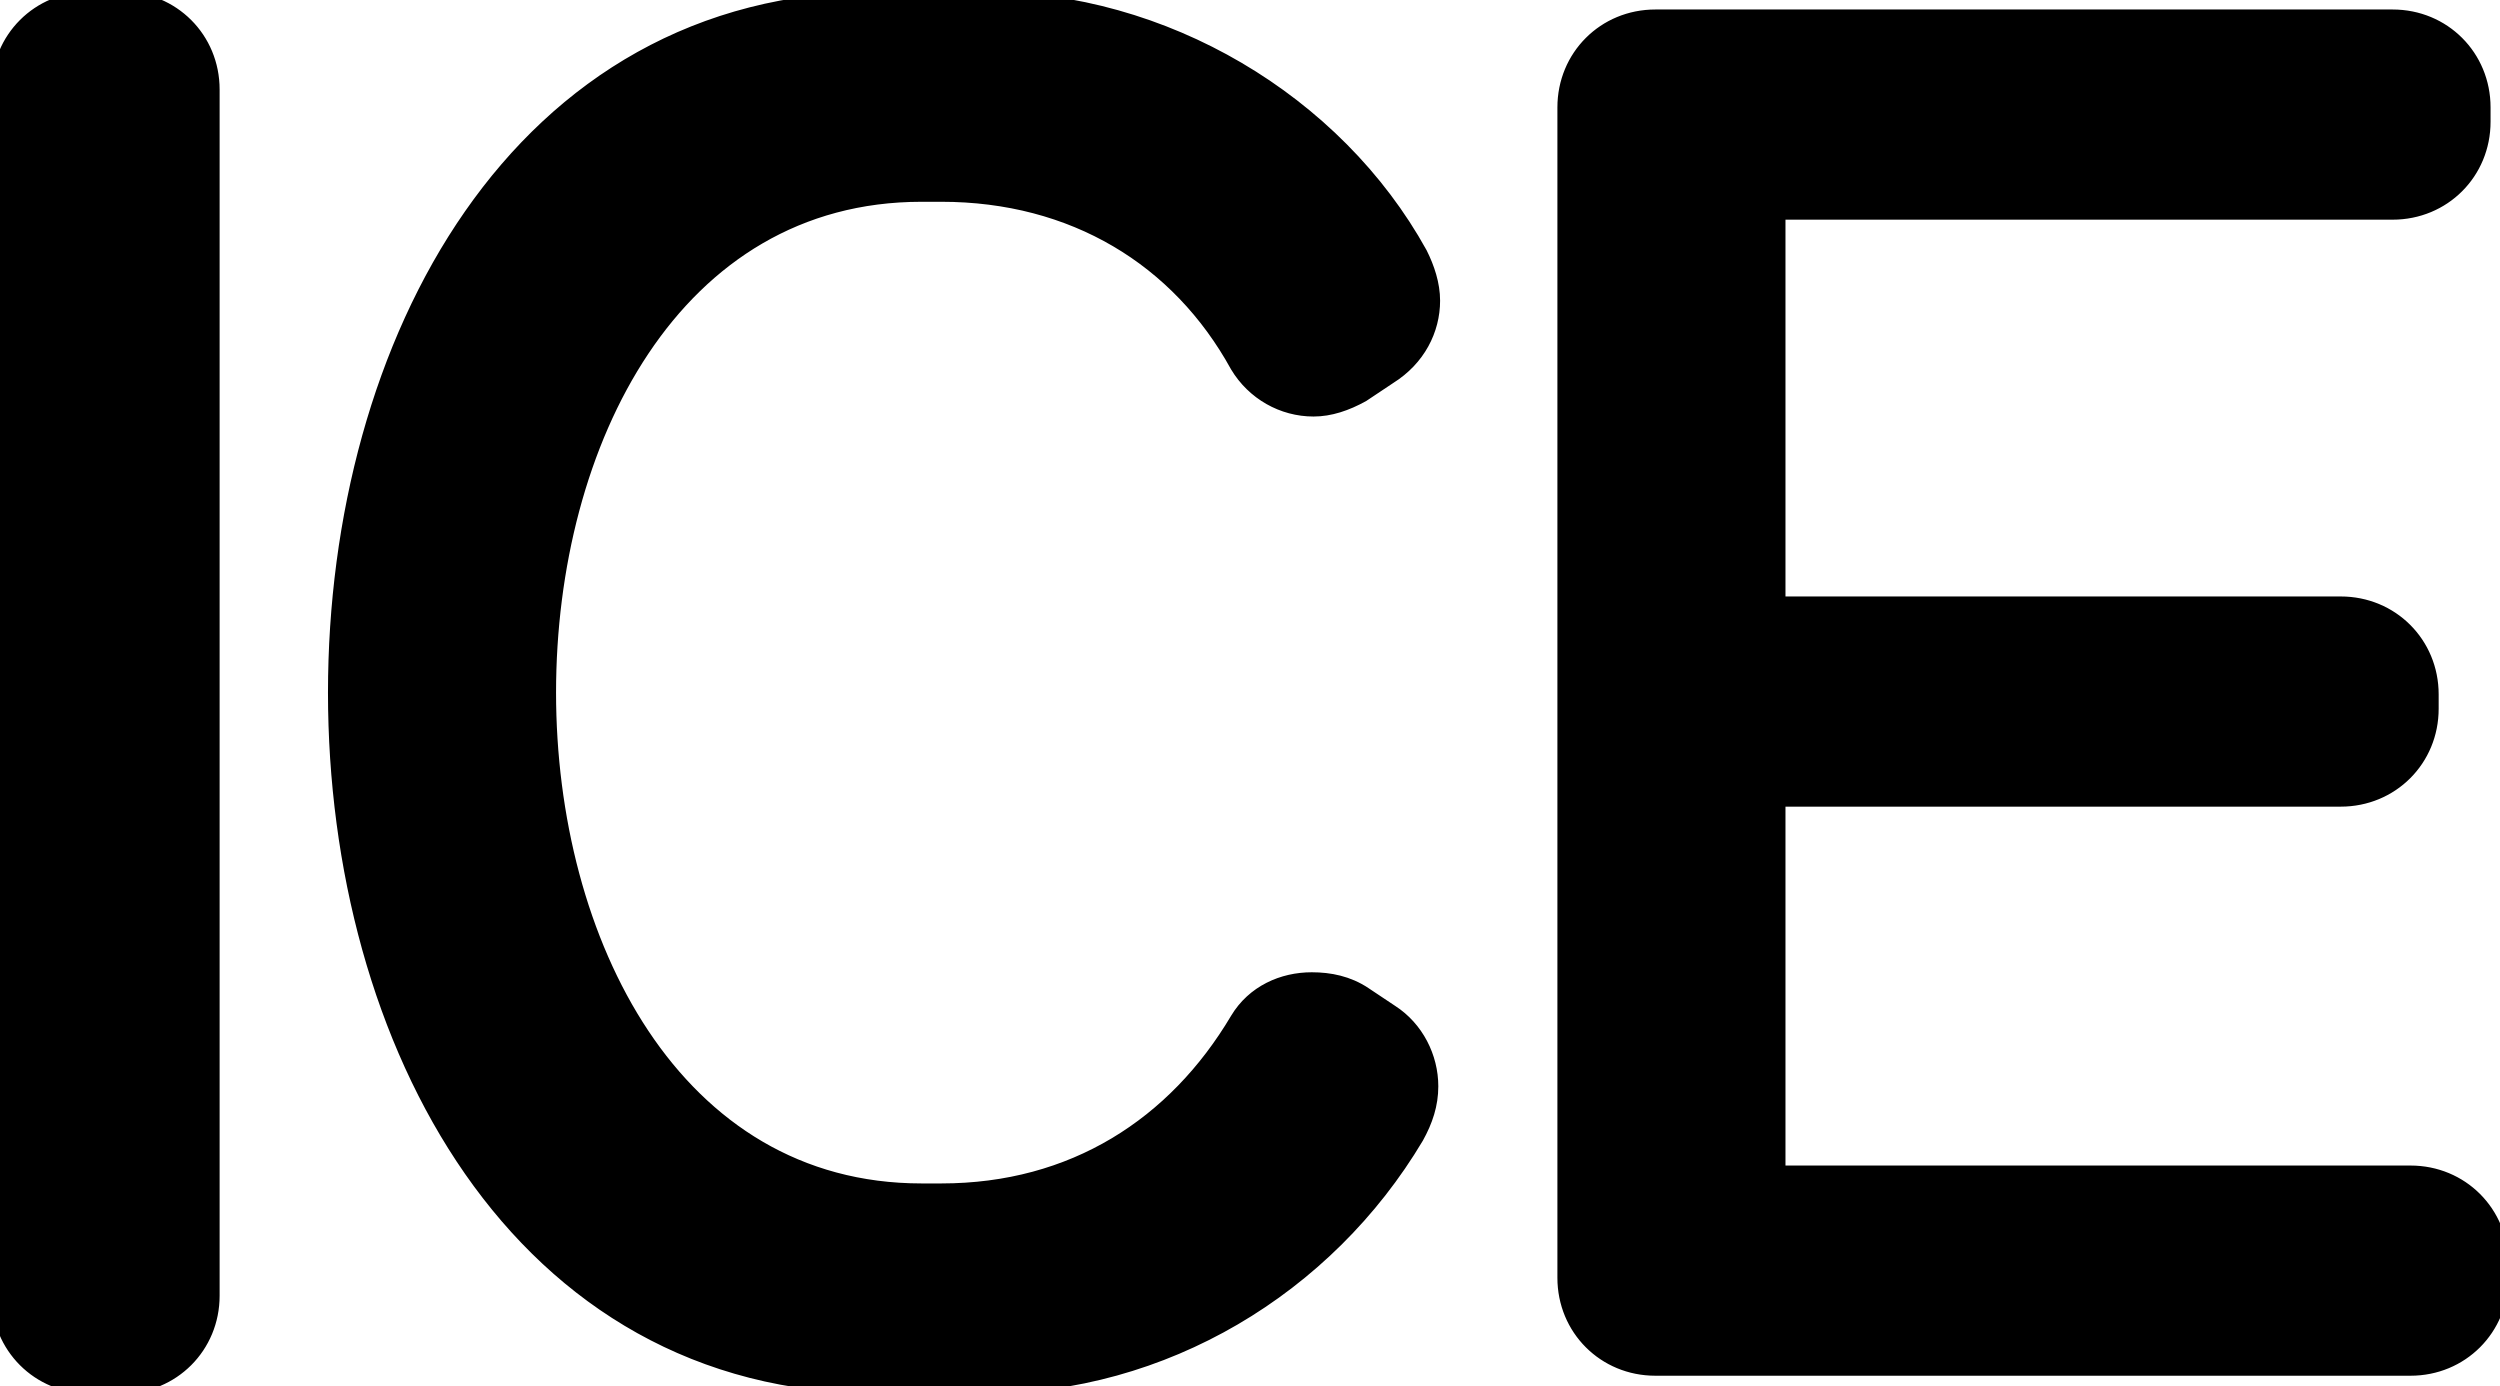
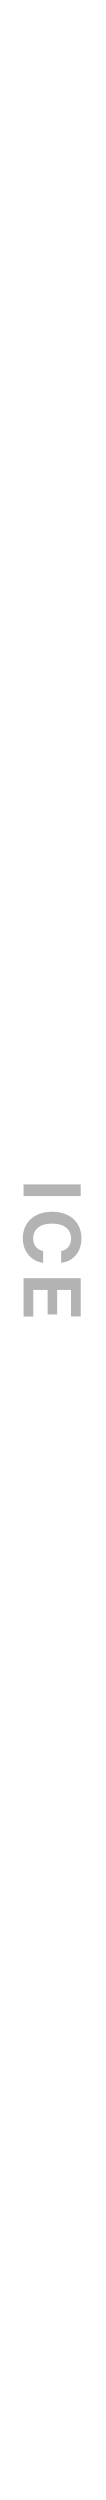
- <svg xmlns="http://www.w3.org/2000/svg" width="139.7" height="77.404" viewBox="0 0 139.7 77.404">
-   <g id="svgGroup" stroke-linecap="round" fill-rule="evenodd" font-size="9pt" stroke="#000" stroke-width="0.25mm" fill="#000" style="stroke:#000;stroke-width:0.25mm;fill:#000">
-     <path d="M 99.3 44.603 L 130.8 44.603 C 133.6 44.603 135.8 42.403 135.8 39.603 L 135.8 38.803 C 135.8 36.003 133.6 33.803 130.8 33.803 L 99.3 33.803 L 99.3 11.803 L 133.7 11.803 C 136.5 11.803 138.7 9.603 138.7 6.803 L 138.7 6.003 C 138.7 3.203 136.5 1.003 133.7 1.003 L 92.5 1.003 C 89.7 1.003 87.5 3.203 87.5 6.003 L 87.5 71.403 C 87.5 74.203 89.7 76.403 92.5 76.403 L 134.7 76.403 C 137.5 76.403 139.7 74.203 139.7 71.403 L 139.7 70.603 C 139.7 67.803 137.5 65.603 134.7 65.603 L 99.3 65.603 L 99.3 44.603 Z M 55 0.003 L 49.1 0.003 C 28.9 0.003 18.8 19.303 18.8 38.703 C 18.8 58.103 28.9 77.403 49.1 77.403 L 55 77.403 C 65 77.403 74.1 71.903 79.1 63.503 C 79.6 62.603 79.9 61.703 79.9 60.703 C 79.9 59.103 79.1 57.503 77.7 56.603 L 76.2 55.603 C 75.3 55.003 74.3 54.803 73.3 54.803 C 71.7 54.803 70.1 55.503 69.2 57.003 C 65.7 62.903 60 66.603 52.6 66.603 L 51.5 66.603 C 37.6 66.603 30.6 52.603 30.6 38.703 C 30.6 24.703 37.6 10.803 51.5 10.803 L 52.6 10.803 C 60 10.803 65.9 14.403 69.2 20.403 C 70.1 21.903 71.7 22.803 73.4 22.803 C 74.3 22.803 75.2 22.503 76.1 22.003 L 77.6 21.003 C 79.2 20.003 80 18.403 80 16.803 C 80 15.903 79.7 15.003 79.3 14.203 C 74.6 5.703 65 0.003 55 0.003 Z M 0 5.003 L 0 72.403 C 0 75.203 2.2 77.403 5 77.403 L 6.8 77.403 C 9.6 77.403 11.8 75.203 11.8 72.403 L 11.8 5.003 C 11.8 2.203 9.6 0.003 6.8 0.003 L 5 0.003 C 2.2 0.003 0 2.203 0 5.003 Z" vector-effect="non-scaling-stroke" />
+ <svg xmlns="http://www.w3.org/2000/svg" width="31" height="732" viewBox="0 0 31 732">
+   <style>
+     .word{
+       fill:#B3B3B3;
+       font-family:"NanumGothic","Nanum Gothic",Inter,Arial,Helvetica,sans-serif;
+       font-weight:700;
+       font-size:23px;
+       letter-spacing:2px;
+       text-anchor:middle;
+       dominant-baseline:middle;
+     }
+   </style>
+   <g transform="rotate(90 15.5 366)">
+     <text class="word" x="15.5" y="366">ICE</text>
  </g>
</svg>
